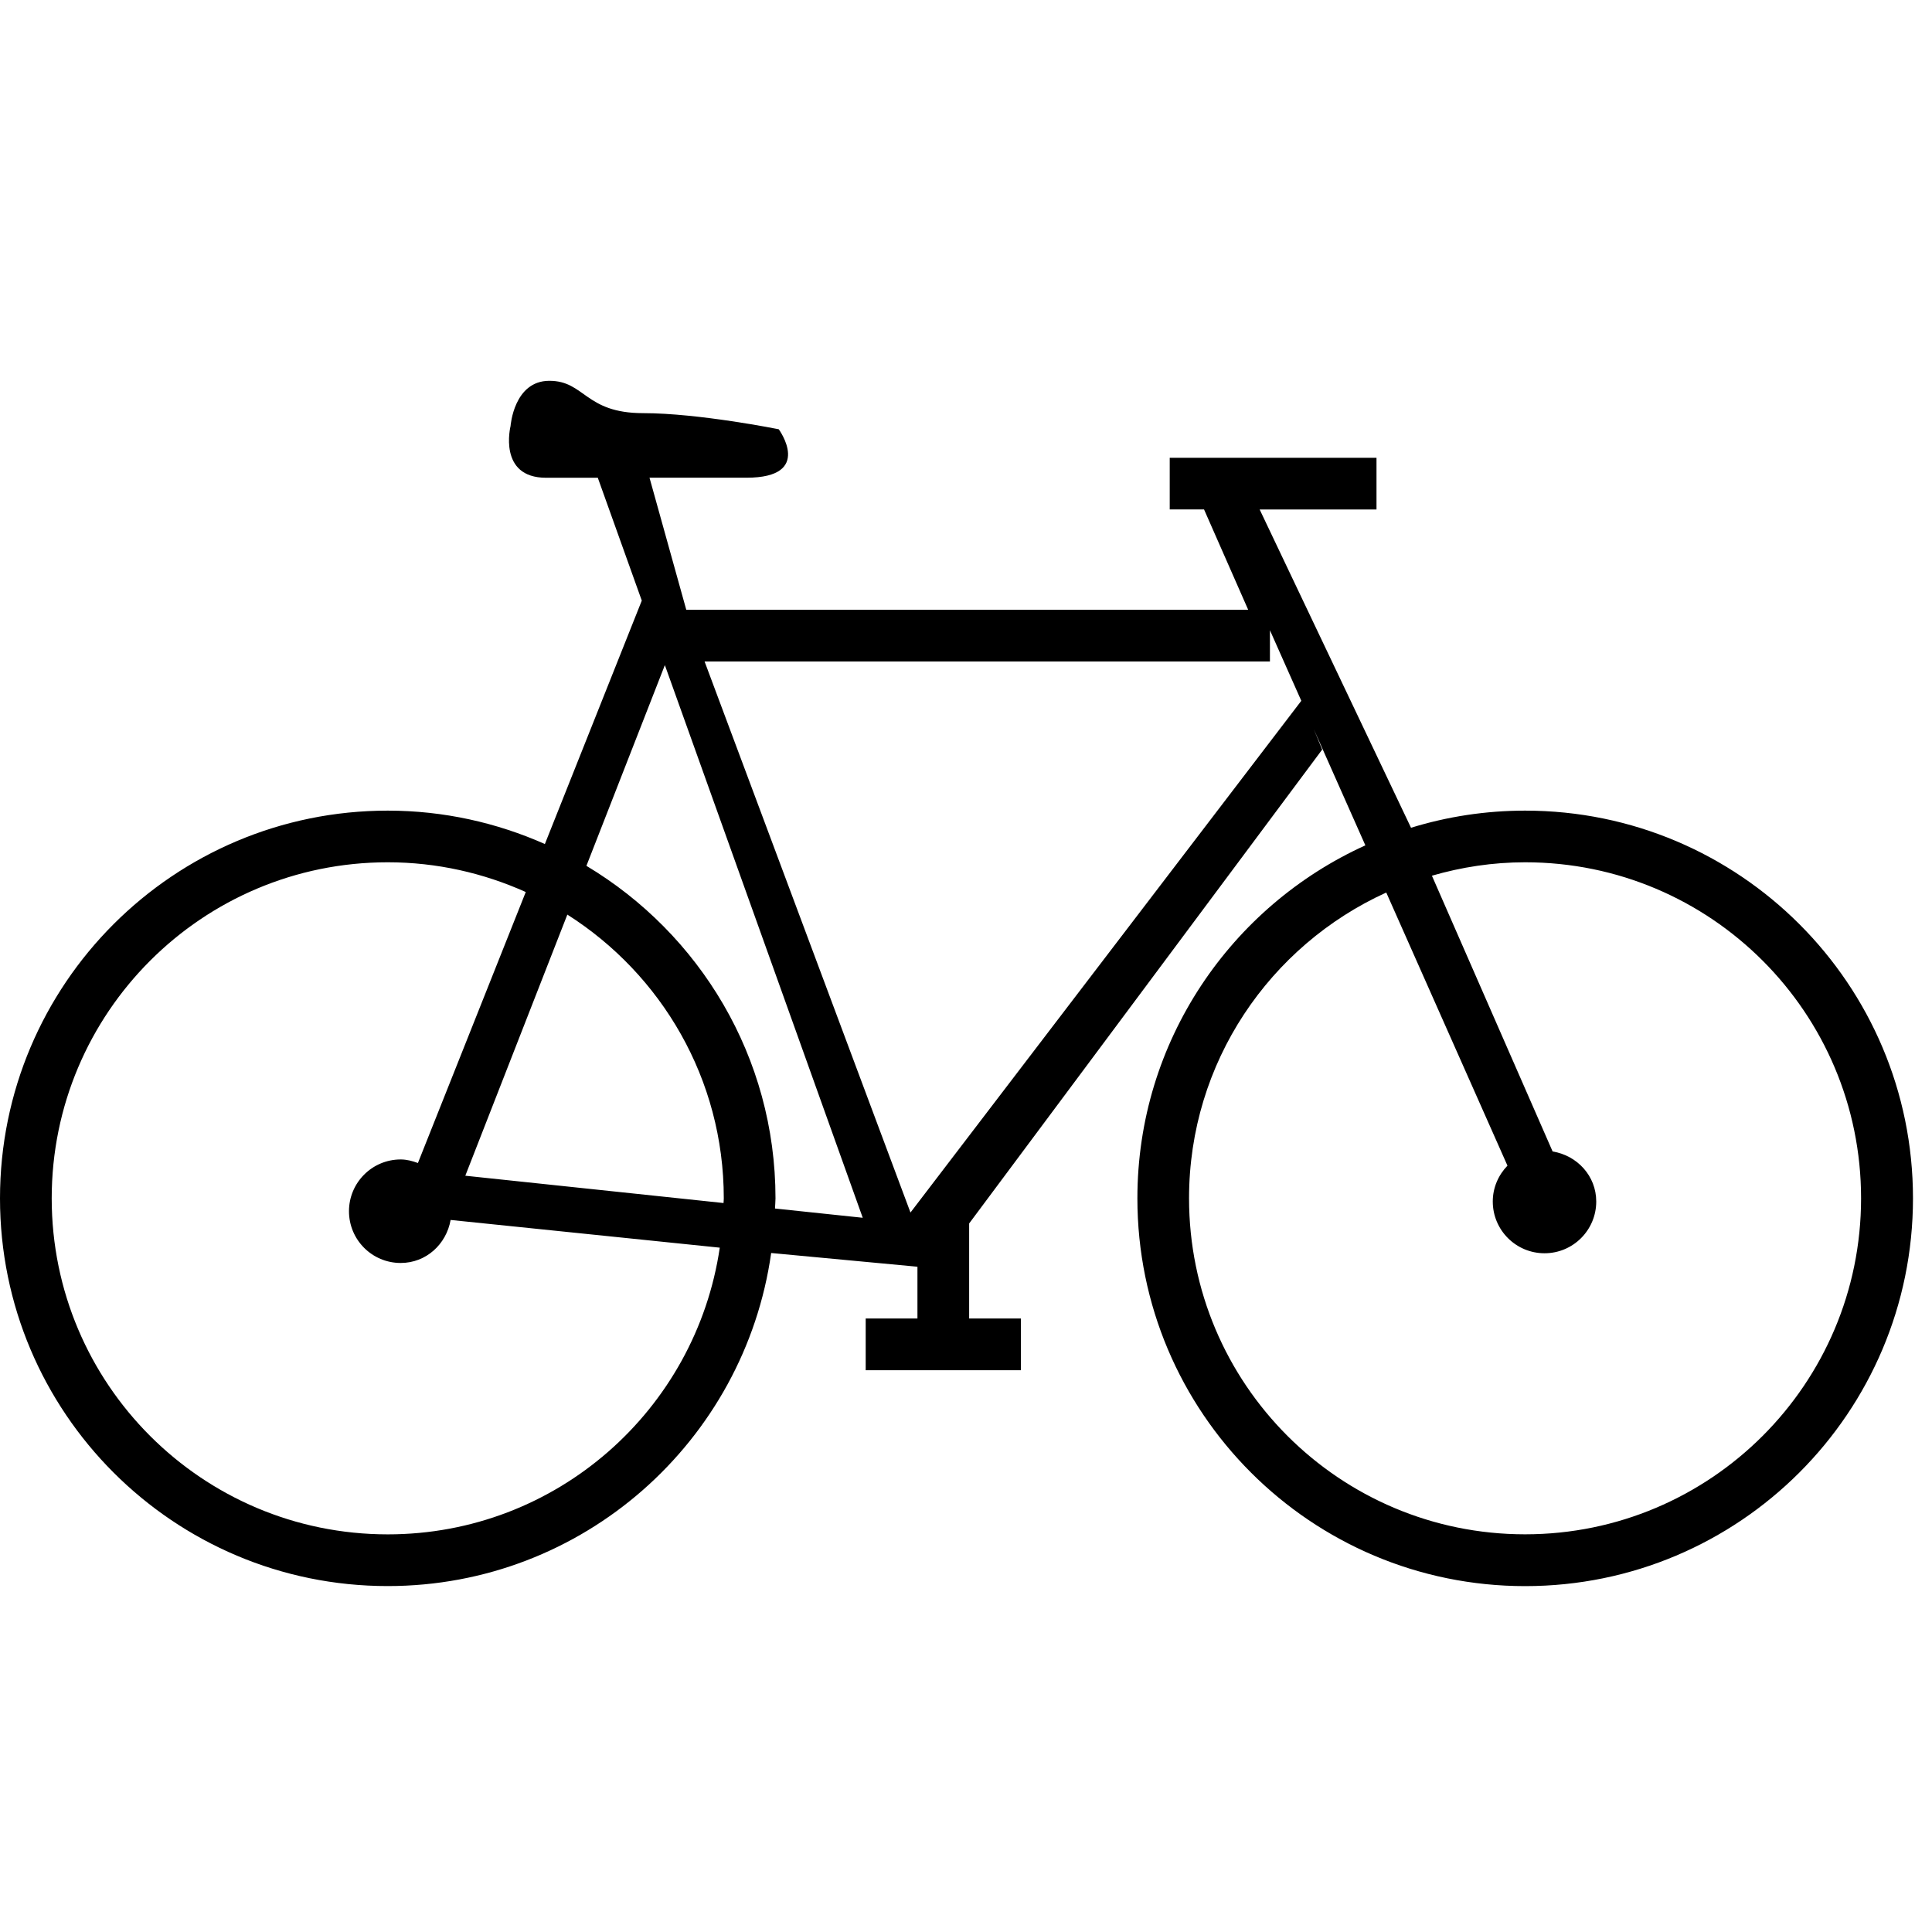
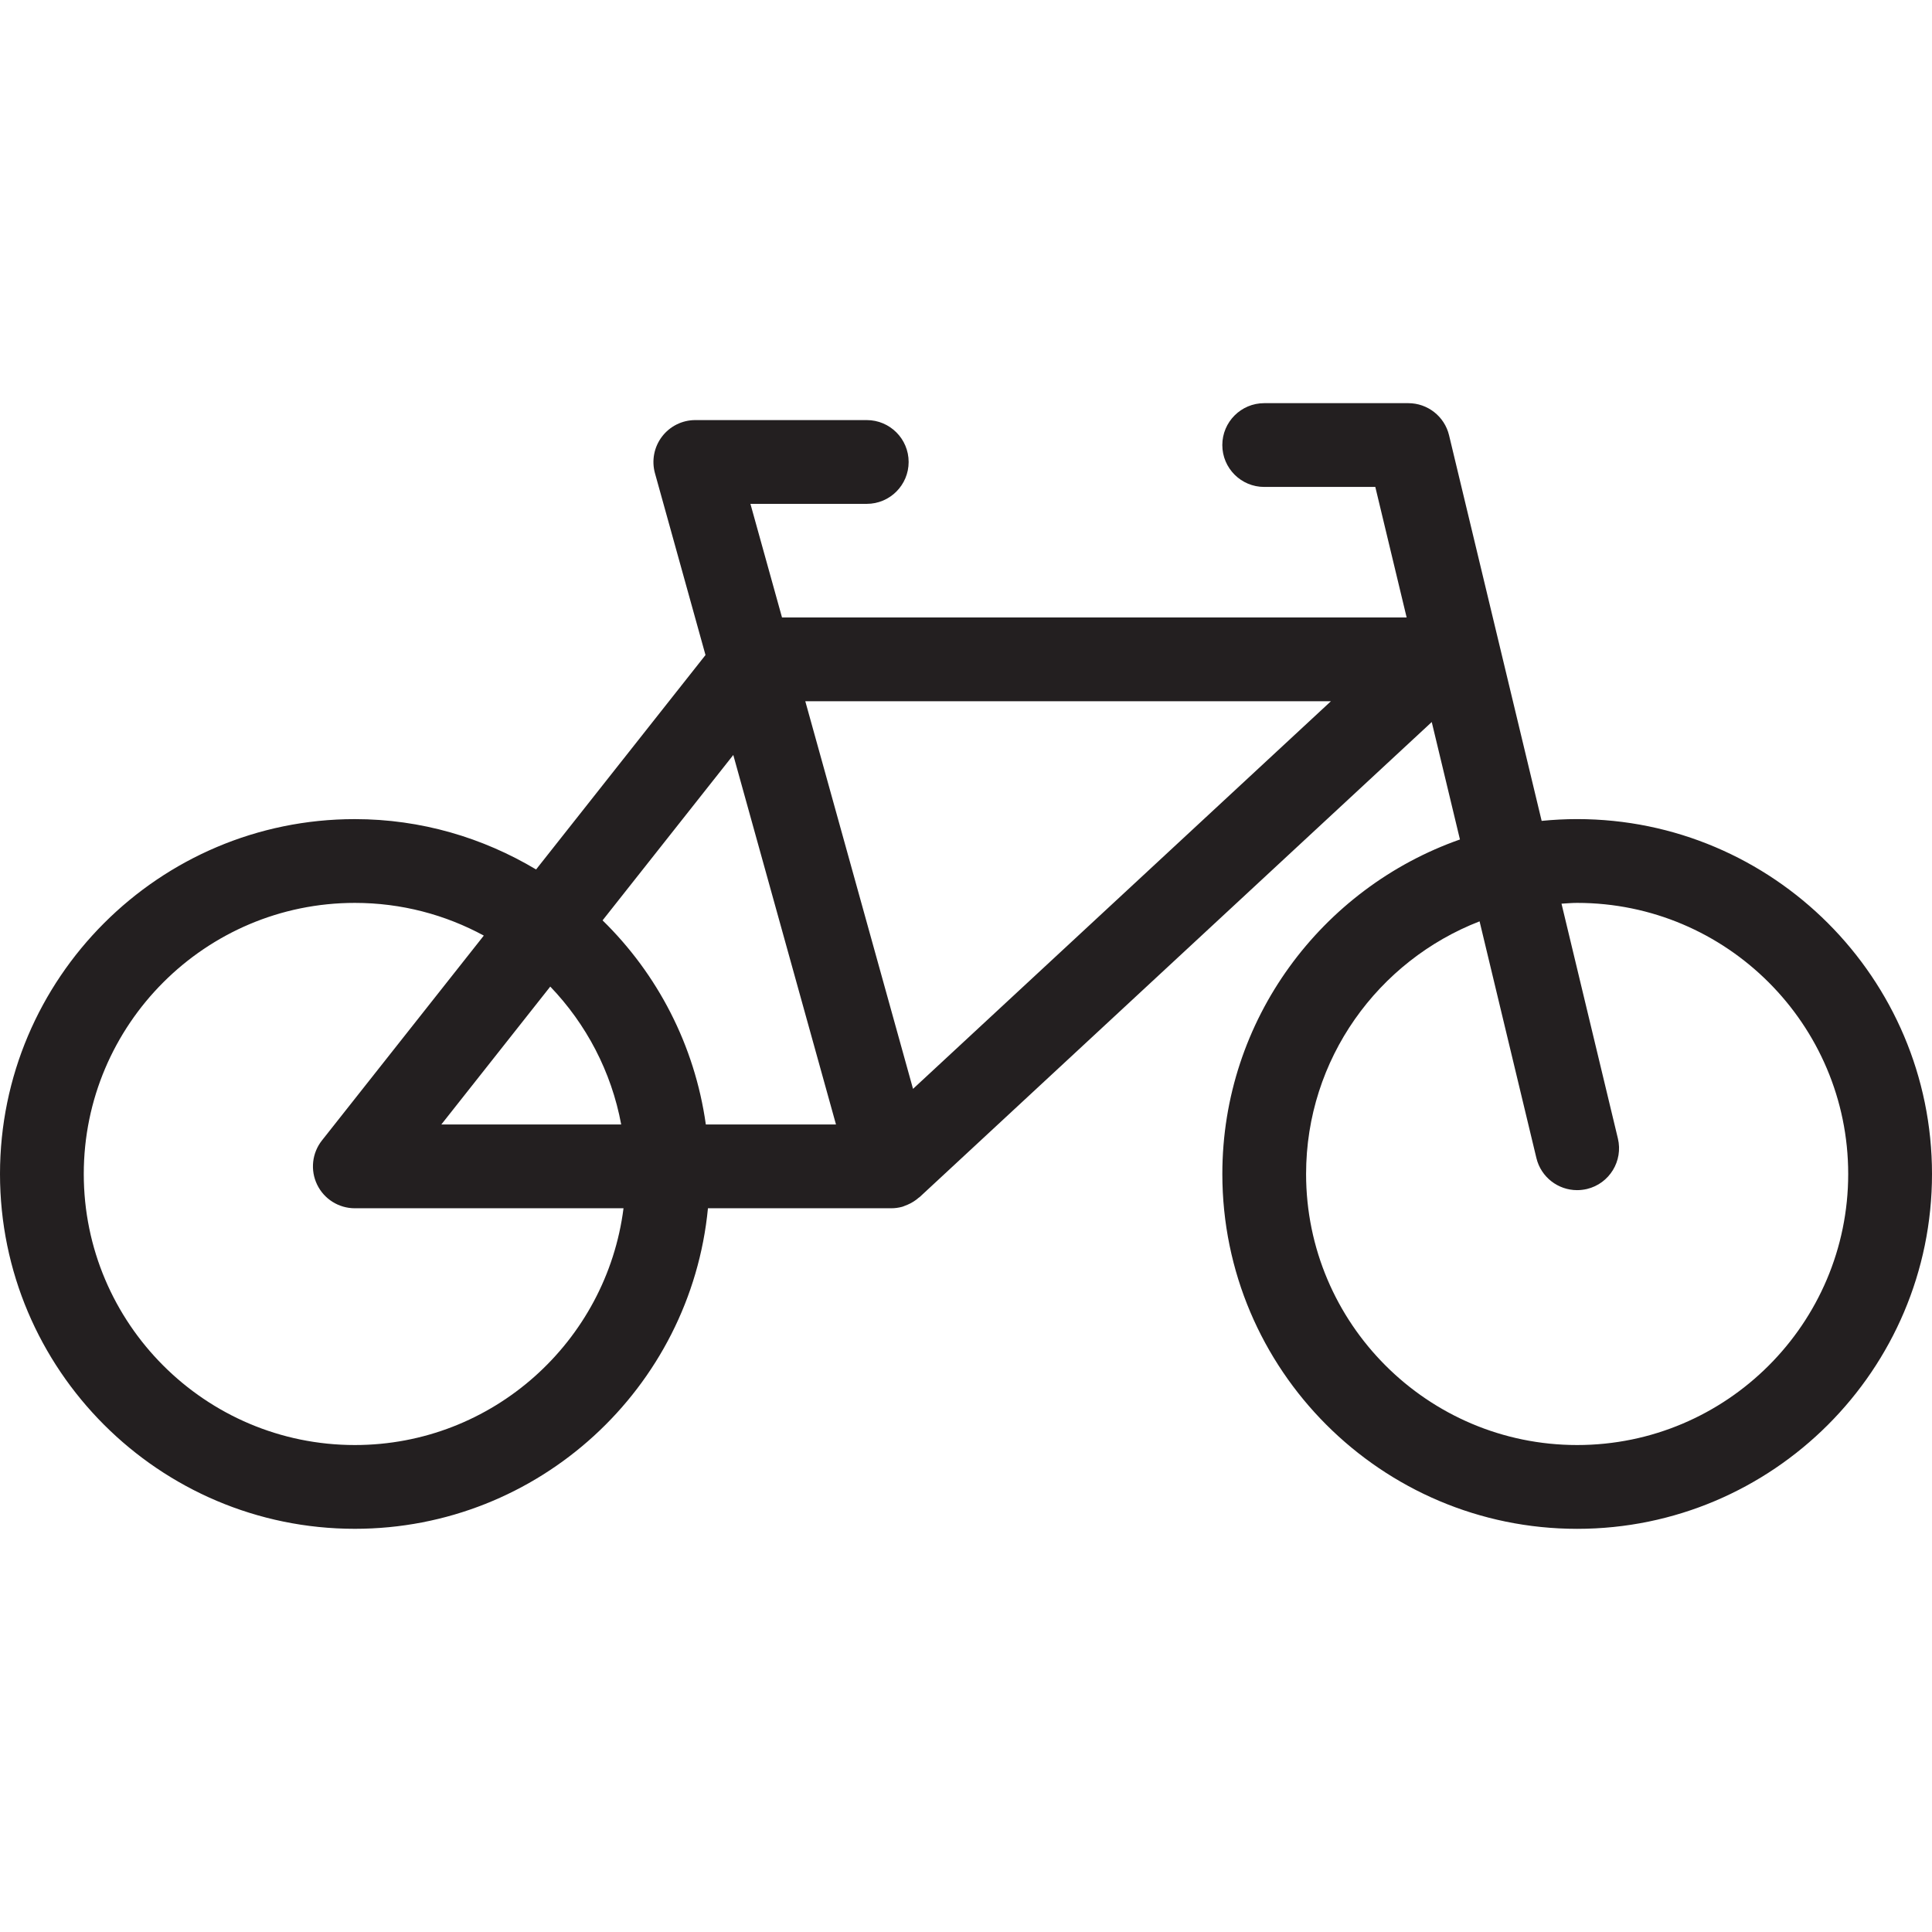
- <svg xmlns="http://www.w3.org/2000/svg" fill="#000000" width="800px" height="800px" viewBox="0 -3 38 38" version="1.1">
-   <path d="M29.998 28.197c-4.212 0-7.627-3.414-7.627-7.627 0-3.090 1.842-5.745 4.484-6.943l-1.014-2.283 0.165 0.399-6.944 9.321v1.869h1.017v1.018h-3.052v-1.018h1.018v-1.018l-2.877-0.27c-0.524 3.701-3.696 6.551-7.542 6.551-4.212 0.001-7.626-3.413-7.626-7.626 0-4.212 3.414-7.626 7.627-7.626 1.101 0 2.145 0.238 3.090 0.657l1.906-4.788-0.865-2.416c-0.38 0-0.734 0-1.017 0-0.954 0-0.699-1.017-0.699-1.017s0.063-0.89 0.763-0.89 0.699 0.636 1.843 0.636c1.095 0 2.669 0.317 2.669 0.317s0.699 0.953-0.635 0.953c-0.604 0-1.269 0-1.907 0l0.723 2.597h11.052l-0.868-1.973h-0.675v-1.016h4.067v1.017h-2.298l2.977 6.26c0.71-0.219 1.465-0.337 2.246-0.337 4.212 0 7.627 3.414 7.627 7.626-0.001 4.213-3.416 7.627-7.628 7.627zM7.627 13.96c-3.651 0-6.61 2.959-6.61 6.61s2.959 6.609 6.61 6.609c3.319 0 6.060-2.449 6.53-5.639l-5.294-0.545c-0.084 0.477-0.481 0.846-0.982 0.846-0.562 0-1.017-0.455-1.017-1.018 0-0.561 0.455-1.018 1.017-1.018 0.12 0 0.232 0.031 0.339 0.070l2.121-5.33c-0.829-0.372-1.746-0.585-2.714-0.585zM9.152 20.125l5.079 0.537c0.001-0.031 0.005-0.061 0.005-0.092 0-2.35-1.229-4.408-3.077-5.581l-2.007 5.136zM13.077 10.082l-1.543 3.948c2.225 1.332 3.719 3.759 3.719 6.541 0 0.066-0.008 0.133-0.010 0.199l1.726 0.182-3.892-10.87zM24.978 9.396v0.614h-11.12l4.050 10.839 7.687-10.065-0.617-1.388zM29.998 13.96c-0.637 0-1.251 0.095-1.834 0.264l2.374 5.424c0.482 0.078 0.858 0.48 0.858 0.984 0 0.562-0.455 1.018-1.017 1.018s-1.018-0.455-1.018-1.018c0-0.273 0.111-0.521 0.289-0.705l-2.384-5.372c-2.287 1.040-3.879 3.338-3.879 6.014 0 3.65 2.959 6.609 6.609 6.609s6.609-2.959 6.609-6.609-2.957-6.609-6.607-6.609z" />
+ <svg xmlns="http://www.w3.org/2000/svg" height="800px" width="800px" version="1.1" id="Capa_1" viewBox="0 0 69.188 69.188" xml:space="preserve">
+   <path style="fill:#231F20;" d="M56.48,29.333c-0.429,0-0.853,0.023-1.271,0.064l-3.316-13.81c-0.162-0.674-0.766-1.149-1.459-1.149  h-5.161c-0.828,0-1.5,0.672-1.5,1.5s0.672,1.5,1.5,1.5h3.979l1.122,4.674H28.005l-1.131-4.068h4.166c0.828,0,1.5-0.672,1.5-1.5  s-0.672-1.5-1.5-1.5H24.9c-0.469,0-0.91,0.219-1.194,0.593c-0.283,0.373-0.376,0.857-0.251,1.309l1.81,6.512l-6.067,7.679  c-1.903-1.137-4.118-1.803-6.49-1.803C5.7,29.333,0,35.035,0,42.042s5.7,12.707,12.707,12.707c6.592,0,12.026-5.047,12.646-11.479  h6.558c0.001,0,0.002,0,0.003,0c0.132,0,0.266-0.017,0.399-0.054c0.037-0.01,0.07-0.028,0.105-0.041  c0.026-0.009,0.05-0.019,0.076-0.029c0.154-0.065,0.292-0.152,0.411-0.258c0.008-0.007,0.019-0.01,0.027-0.017l18.341-17.014  l1.01,4.206c-4.947,1.74-8.509,6.446-8.509,11.98c0,7.007,5.7,12.707,12.707,12.707c7.007,0,12.707-5.7,12.707-12.707  S63.487,29.333,56.48,29.333z M26.26,27.037l3.678,13.232h-4.661c-0.4-2.845-1.735-5.391-3.698-7.309L26.26,27.037z M19.706,35.331  c1.284,1.339,2.188,3.041,2.54,4.938h-6.441L19.706,35.331z M12.707,51.749C7.354,51.749,3,47.394,3,42.042s4.354-9.708,9.707-9.708  c1.671,0,3.244,0.425,4.619,1.171l-5.796,7.335c-0.356,0.451-0.424,1.066-0.173,1.584c0.25,0.517,0.774,0.846,1.35,0.846h9.622  C21.722,48.043,17.643,51.749,12.707,51.749z M32.697,38.994l-3.858-13.881h18.823L32.697,38.994z M56.48,51.749  c-5.353,0-9.707-4.354-9.707-9.707c0-4.12,2.584-7.64,6.213-9.047l2.035,8.477c0.166,0.688,0.78,1.149,1.458,1.149  c0.115,0,0.233-0.014,0.352-0.041c0.805-0.193,1.302-1.004,1.108-1.81l-2.019-8.408c0.186-0.011,0.371-0.028,0.56-0.028  c5.353,0,9.707,4.355,9.707,9.708S61.833,51.749,56.48,51.749z" />
</svg>
